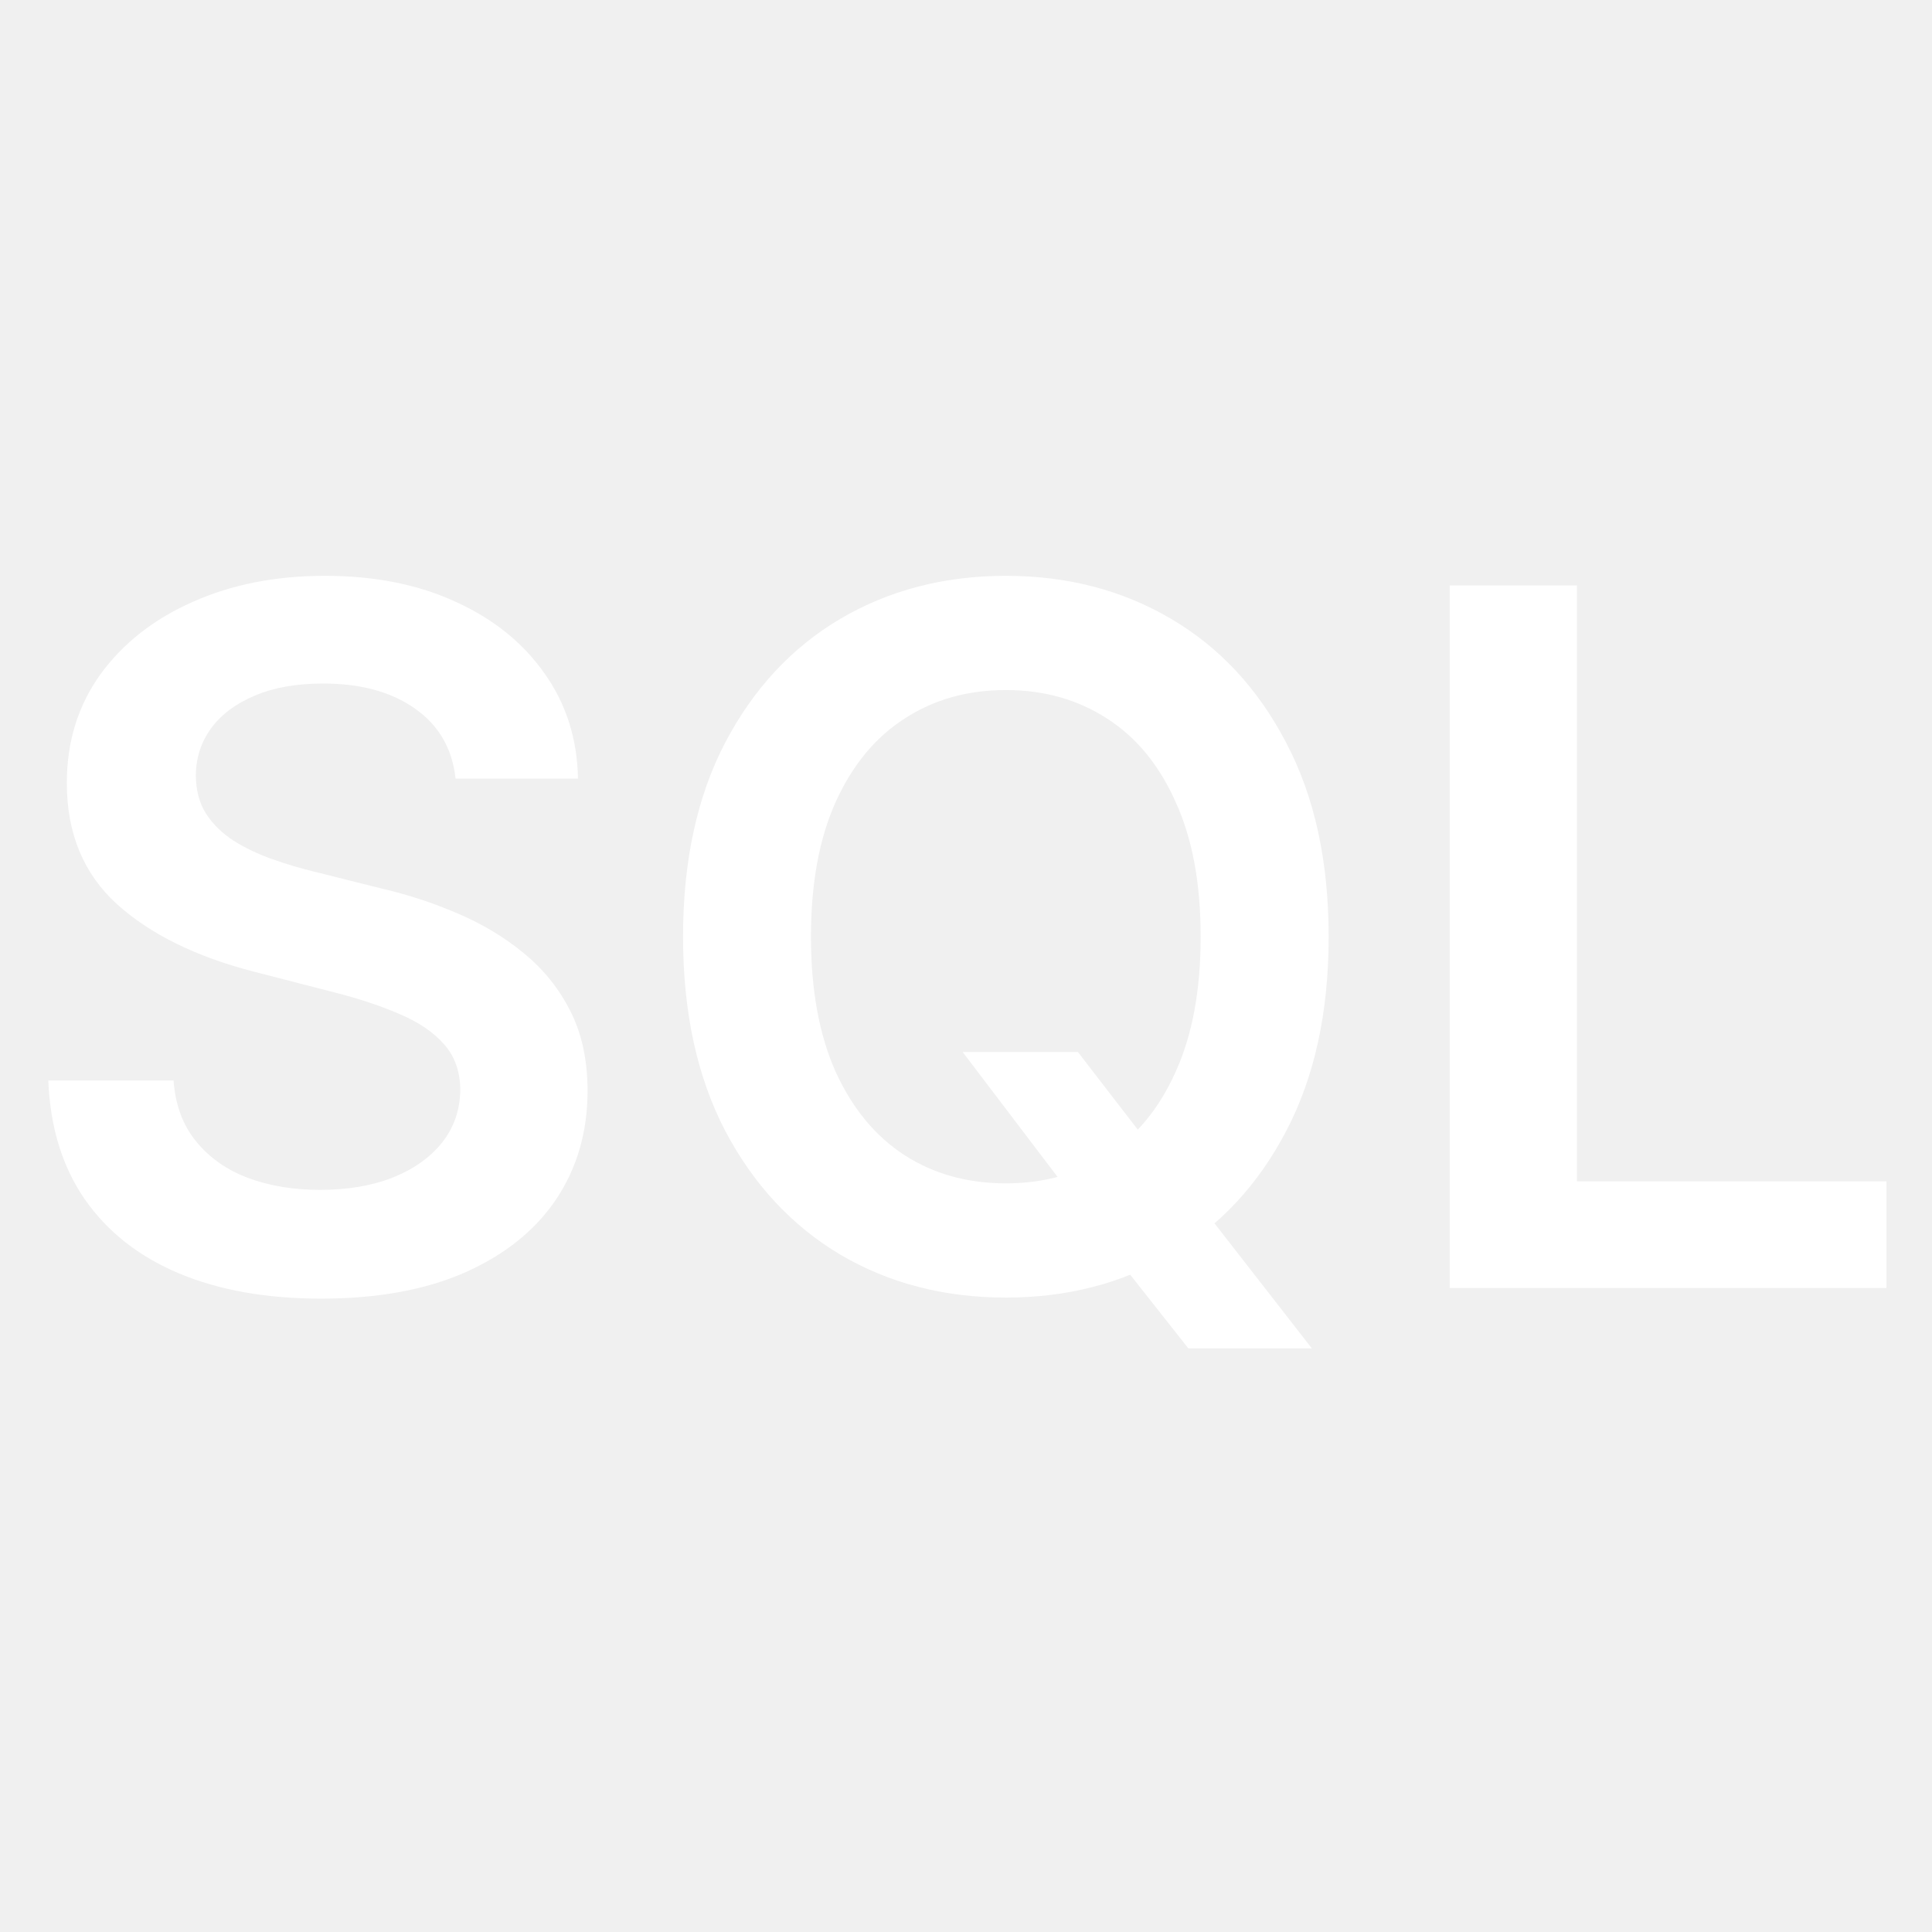
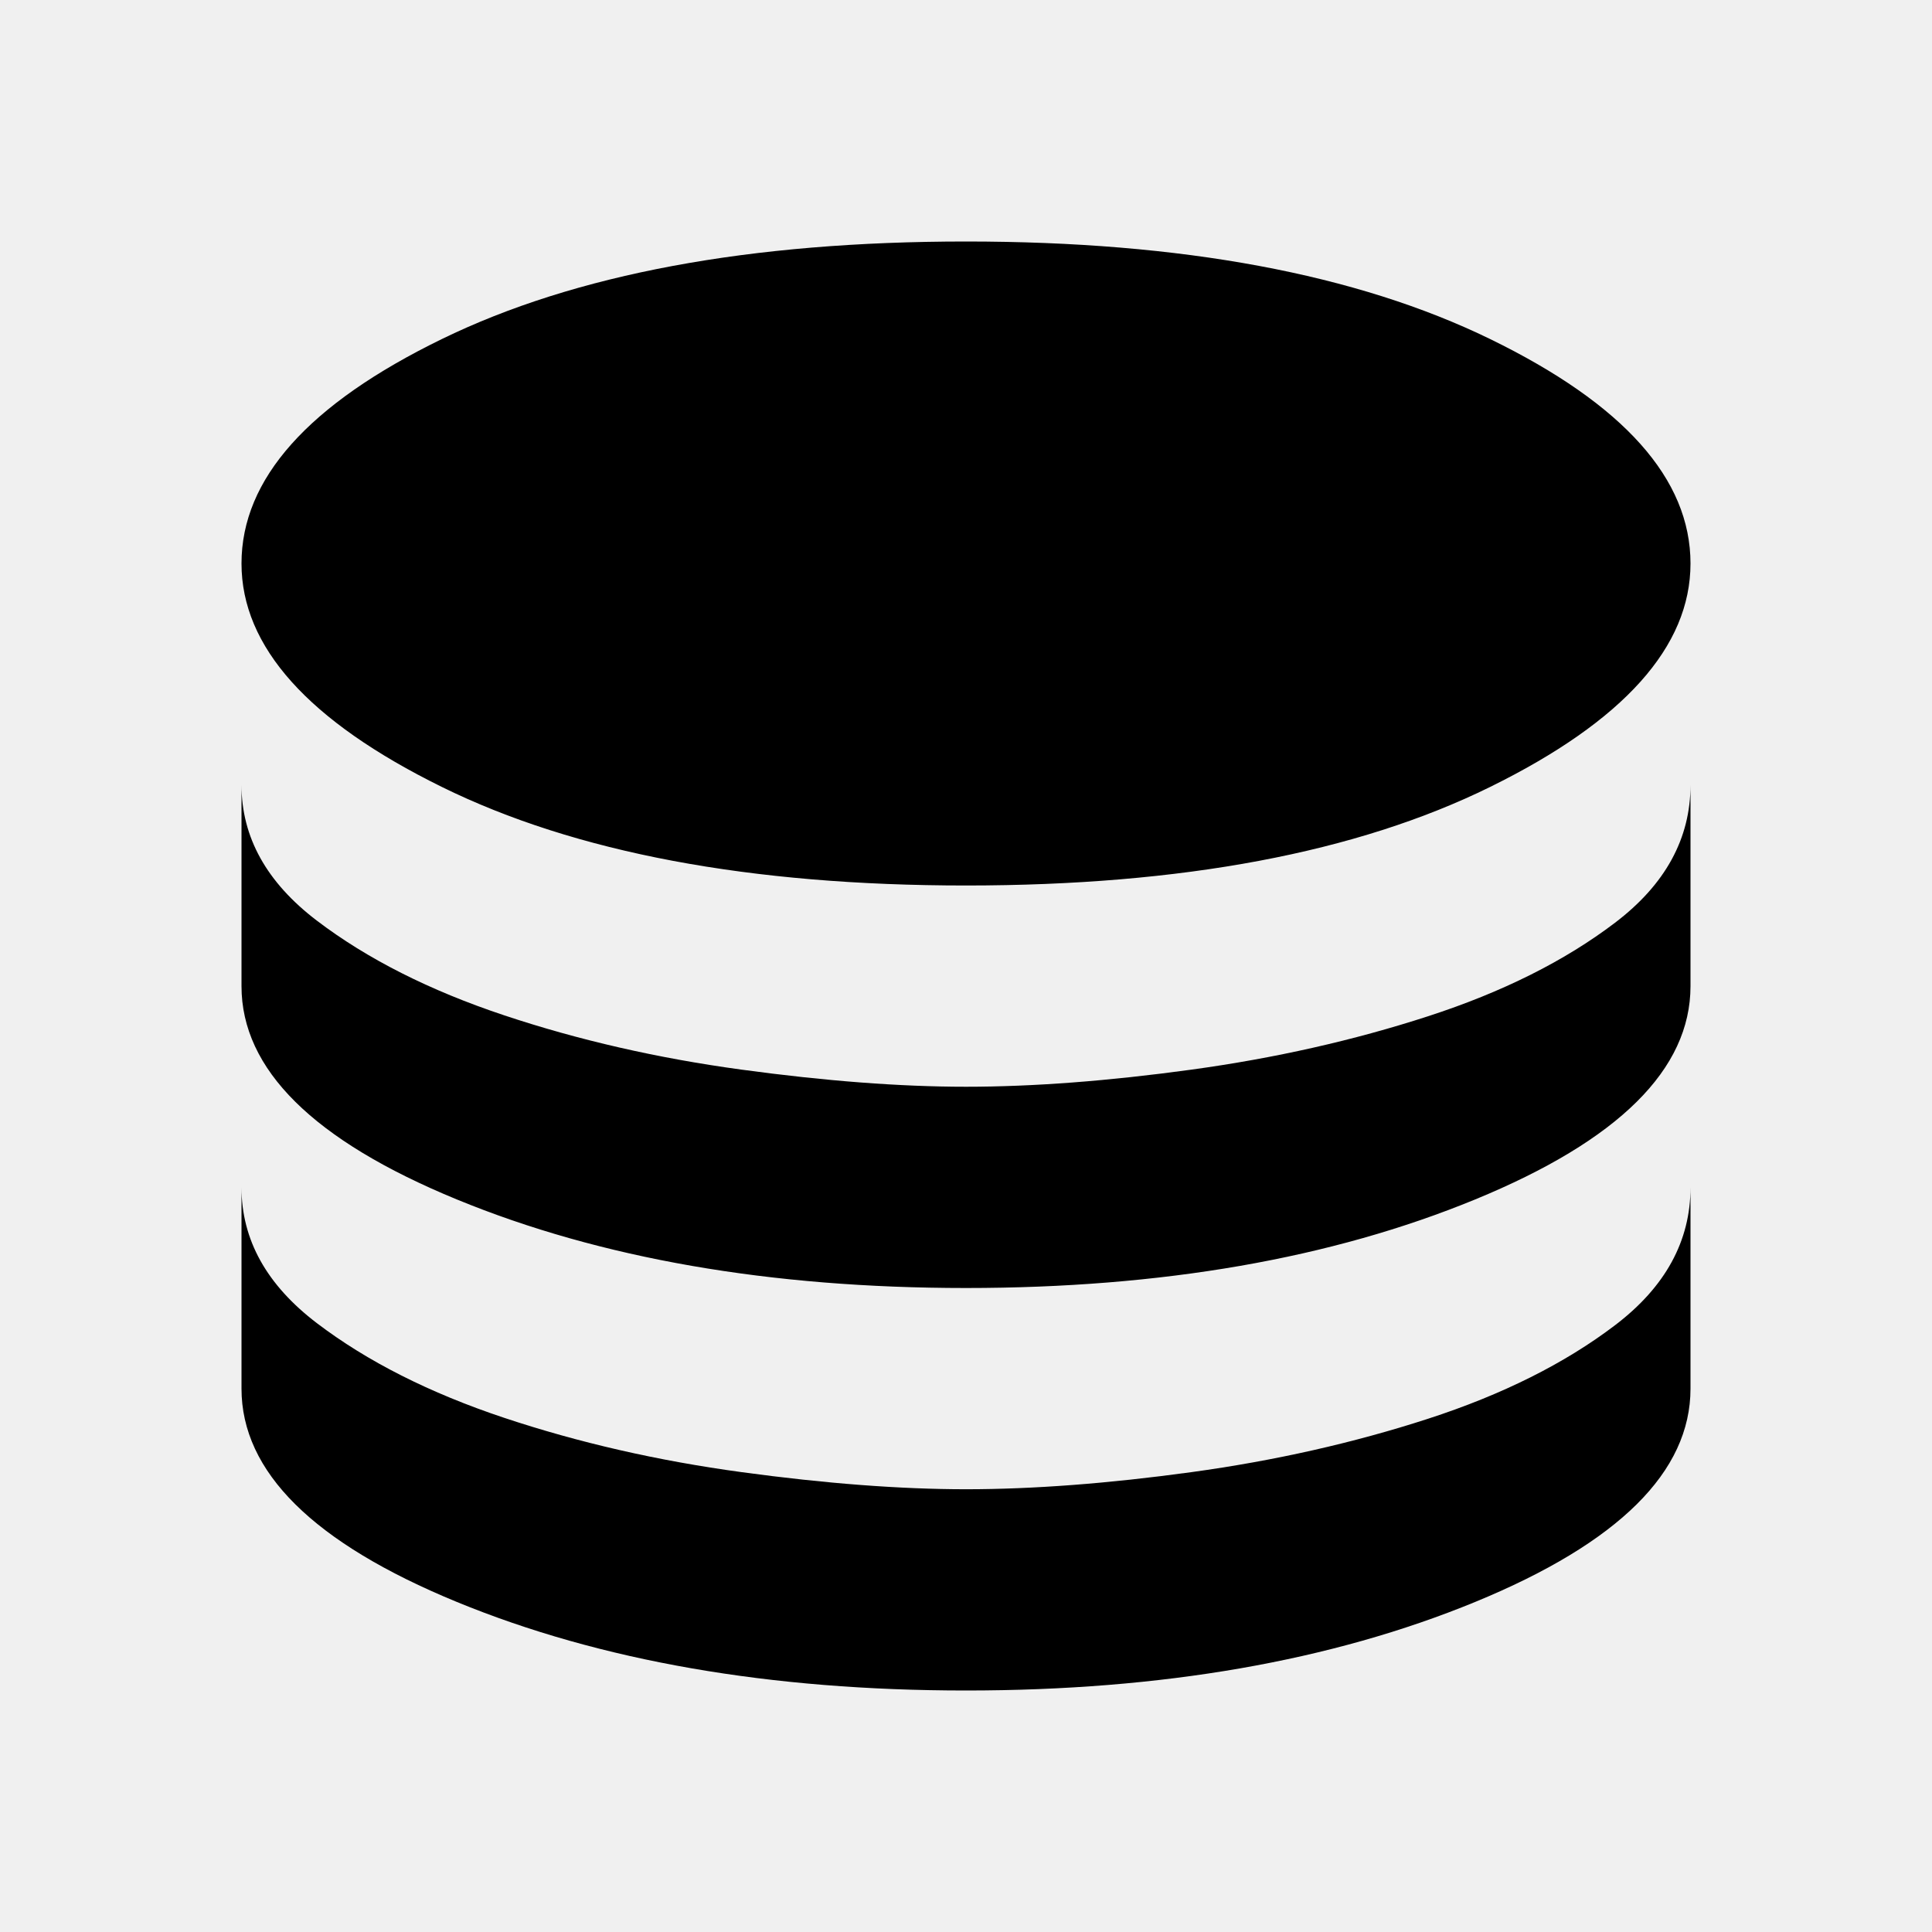
- <svg xmlns="http://www.w3.org/2000/svg" width="24" height="24" viewBox="8 0 24 24" fill="none">
-   <path d="M13.659 9.672C13.619 9.3 13.451 9.01 13.156 8.803C12.863 8.595 12.482 8.491 12.014 8.491C11.684 8.491 11.401 8.541 11.166 8.641C10.93 8.74 10.749 8.875 10.624 9.045C10.499 9.216 10.435 9.411 10.433 9.629C10.433 9.811 10.474 9.969 10.556 10.102C10.641 10.236 10.757 10.349 10.901 10.443C11.046 10.534 11.207 10.611 11.383 10.673C11.559 10.736 11.737 10.788 11.916 10.831L12.734 11.036C13.063 11.112 13.38 11.216 13.684 11.347C13.991 11.477 14.265 11.642 14.507 11.841C14.751 12.04 14.944 12.28 15.086 12.561C15.228 12.842 15.299 13.172 15.299 13.55C15.299 14.061 15.168 14.511 14.907 14.901C14.646 15.287 14.268 15.589 13.774 15.808C13.282 16.024 12.687 16.132 11.988 16.132C11.309 16.132 10.72 16.027 10.22 15.817C9.722 15.607 9.333 15.3 9.052 14.896C8.774 14.493 8.623 14.001 8.6 13.422H10.156C10.178 13.726 10.272 13.979 10.437 14.18C10.602 14.382 10.816 14.533 11.08 14.632C11.347 14.732 11.646 14.781 11.975 14.781C12.319 14.781 12.62 14.73 12.879 14.628C13.14 14.523 13.345 14.378 13.492 14.193C13.64 14.006 13.715 13.787 13.718 13.537C13.715 13.31 13.649 13.122 13.518 12.974C13.387 12.824 13.204 12.699 12.968 12.599C12.735 12.497 12.462 12.406 12.15 12.327L11.157 12.071C10.438 11.886 9.87 11.607 9.453 11.232C9.038 10.854 8.83 10.352 8.83 9.727C8.83 9.213 8.97 8.763 9.248 8.376C9.529 7.99 9.911 7.69 10.394 7.477C10.877 7.261 11.424 7.153 12.035 7.153C12.654 7.153 13.197 7.261 13.663 7.477C14.132 7.69 14.499 7.987 14.766 8.368C15.034 8.746 15.171 9.18 15.18 9.672H13.659ZM19.958 13.068H21.39L22.238 14.168L22.843 14.883L24.296 16.75H22.762L21.773 15.497L21.351 14.901L19.958 13.068ZM24.505 11.636C24.505 12.577 24.329 13.382 23.976 14.053C23.627 14.72 23.15 15.232 22.545 15.587C21.942 15.942 21.259 16.119 20.495 16.119C19.731 16.119 19.046 15.942 18.441 15.587C17.839 15.229 17.361 14.716 17.009 14.048C16.66 13.378 16.485 12.574 16.485 11.636C16.485 10.696 16.66 9.892 17.009 9.224C17.361 8.554 17.839 8.041 18.441 7.686C19.046 7.331 19.731 7.153 20.495 7.153C21.259 7.153 21.942 7.331 22.545 7.686C23.15 8.041 23.627 8.554 23.976 9.224C24.329 9.892 24.505 10.696 24.505 11.636ZM22.915 11.636C22.915 10.974 22.812 10.416 22.604 9.962C22.4 9.504 22.116 9.159 21.752 8.926C21.388 8.69 20.969 8.572 20.495 8.572C20.02 8.572 19.601 8.69 19.238 8.926C18.874 9.159 18.589 9.504 18.381 9.962C18.177 10.416 18.074 10.974 18.074 11.636C18.074 12.298 18.177 12.858 18.381 13.315C18.589 13.77 18.874 14.115 19.238 14.351C19.601 14.584 20.02 14.7 20.495 14.7C20.969 14.7 21.388 14.584 21.752 14.351C22.116 14.115 22.4 13.77 22.604 13.315C22.812 12.858 22.915 12.298 22.915 11.636ZM26.009 16V7.273H27.59V14.675H31.434V16H26.009Z" fill="white" />
+ <svg xmlns="http://www.w3.org/2000/svg" height="48" width="48">
+   <path d="M24 22q-8.05 0-13.025-2.45T6 14q0-3.15 4.975-5.575Q15.95 6 24 6t13.025 2.425Q42 10.85 42 14q0 3.1-4.975 5.55Q32.05 22 24 22Zm0 10q-7.3 0-12.65-2.2Q6 27.6 6 24.5v-5q0 1.95 1.875 3.375t4.65 2.35q2.775.925 5.9 1.35Q21.55 27 24 27q2.5 0 5.6-.425 3.1-.425 5.875-1.325 2.775-.9 4.65-2.325Q42 21.5 42 19.5v5q0 3.1-5.35 5.3Q31.3 32 24 32Zm0 10q-7.3 0-12.65-2.2Q6 37.6 6 34.5v-5q0 1.95 1.875 3.375t4.65 2.35q2.775.925 5.9 1.35Q21.55 37 24 37q2.5 0 5.6-.425 3.1-.425 5.875-1.325 2.775-.9 4.65-2.325Q42 31.5 42 29.5v5q0 3.1-5.35 5.3Q31.3 42 24 42Z" />
</svg>
